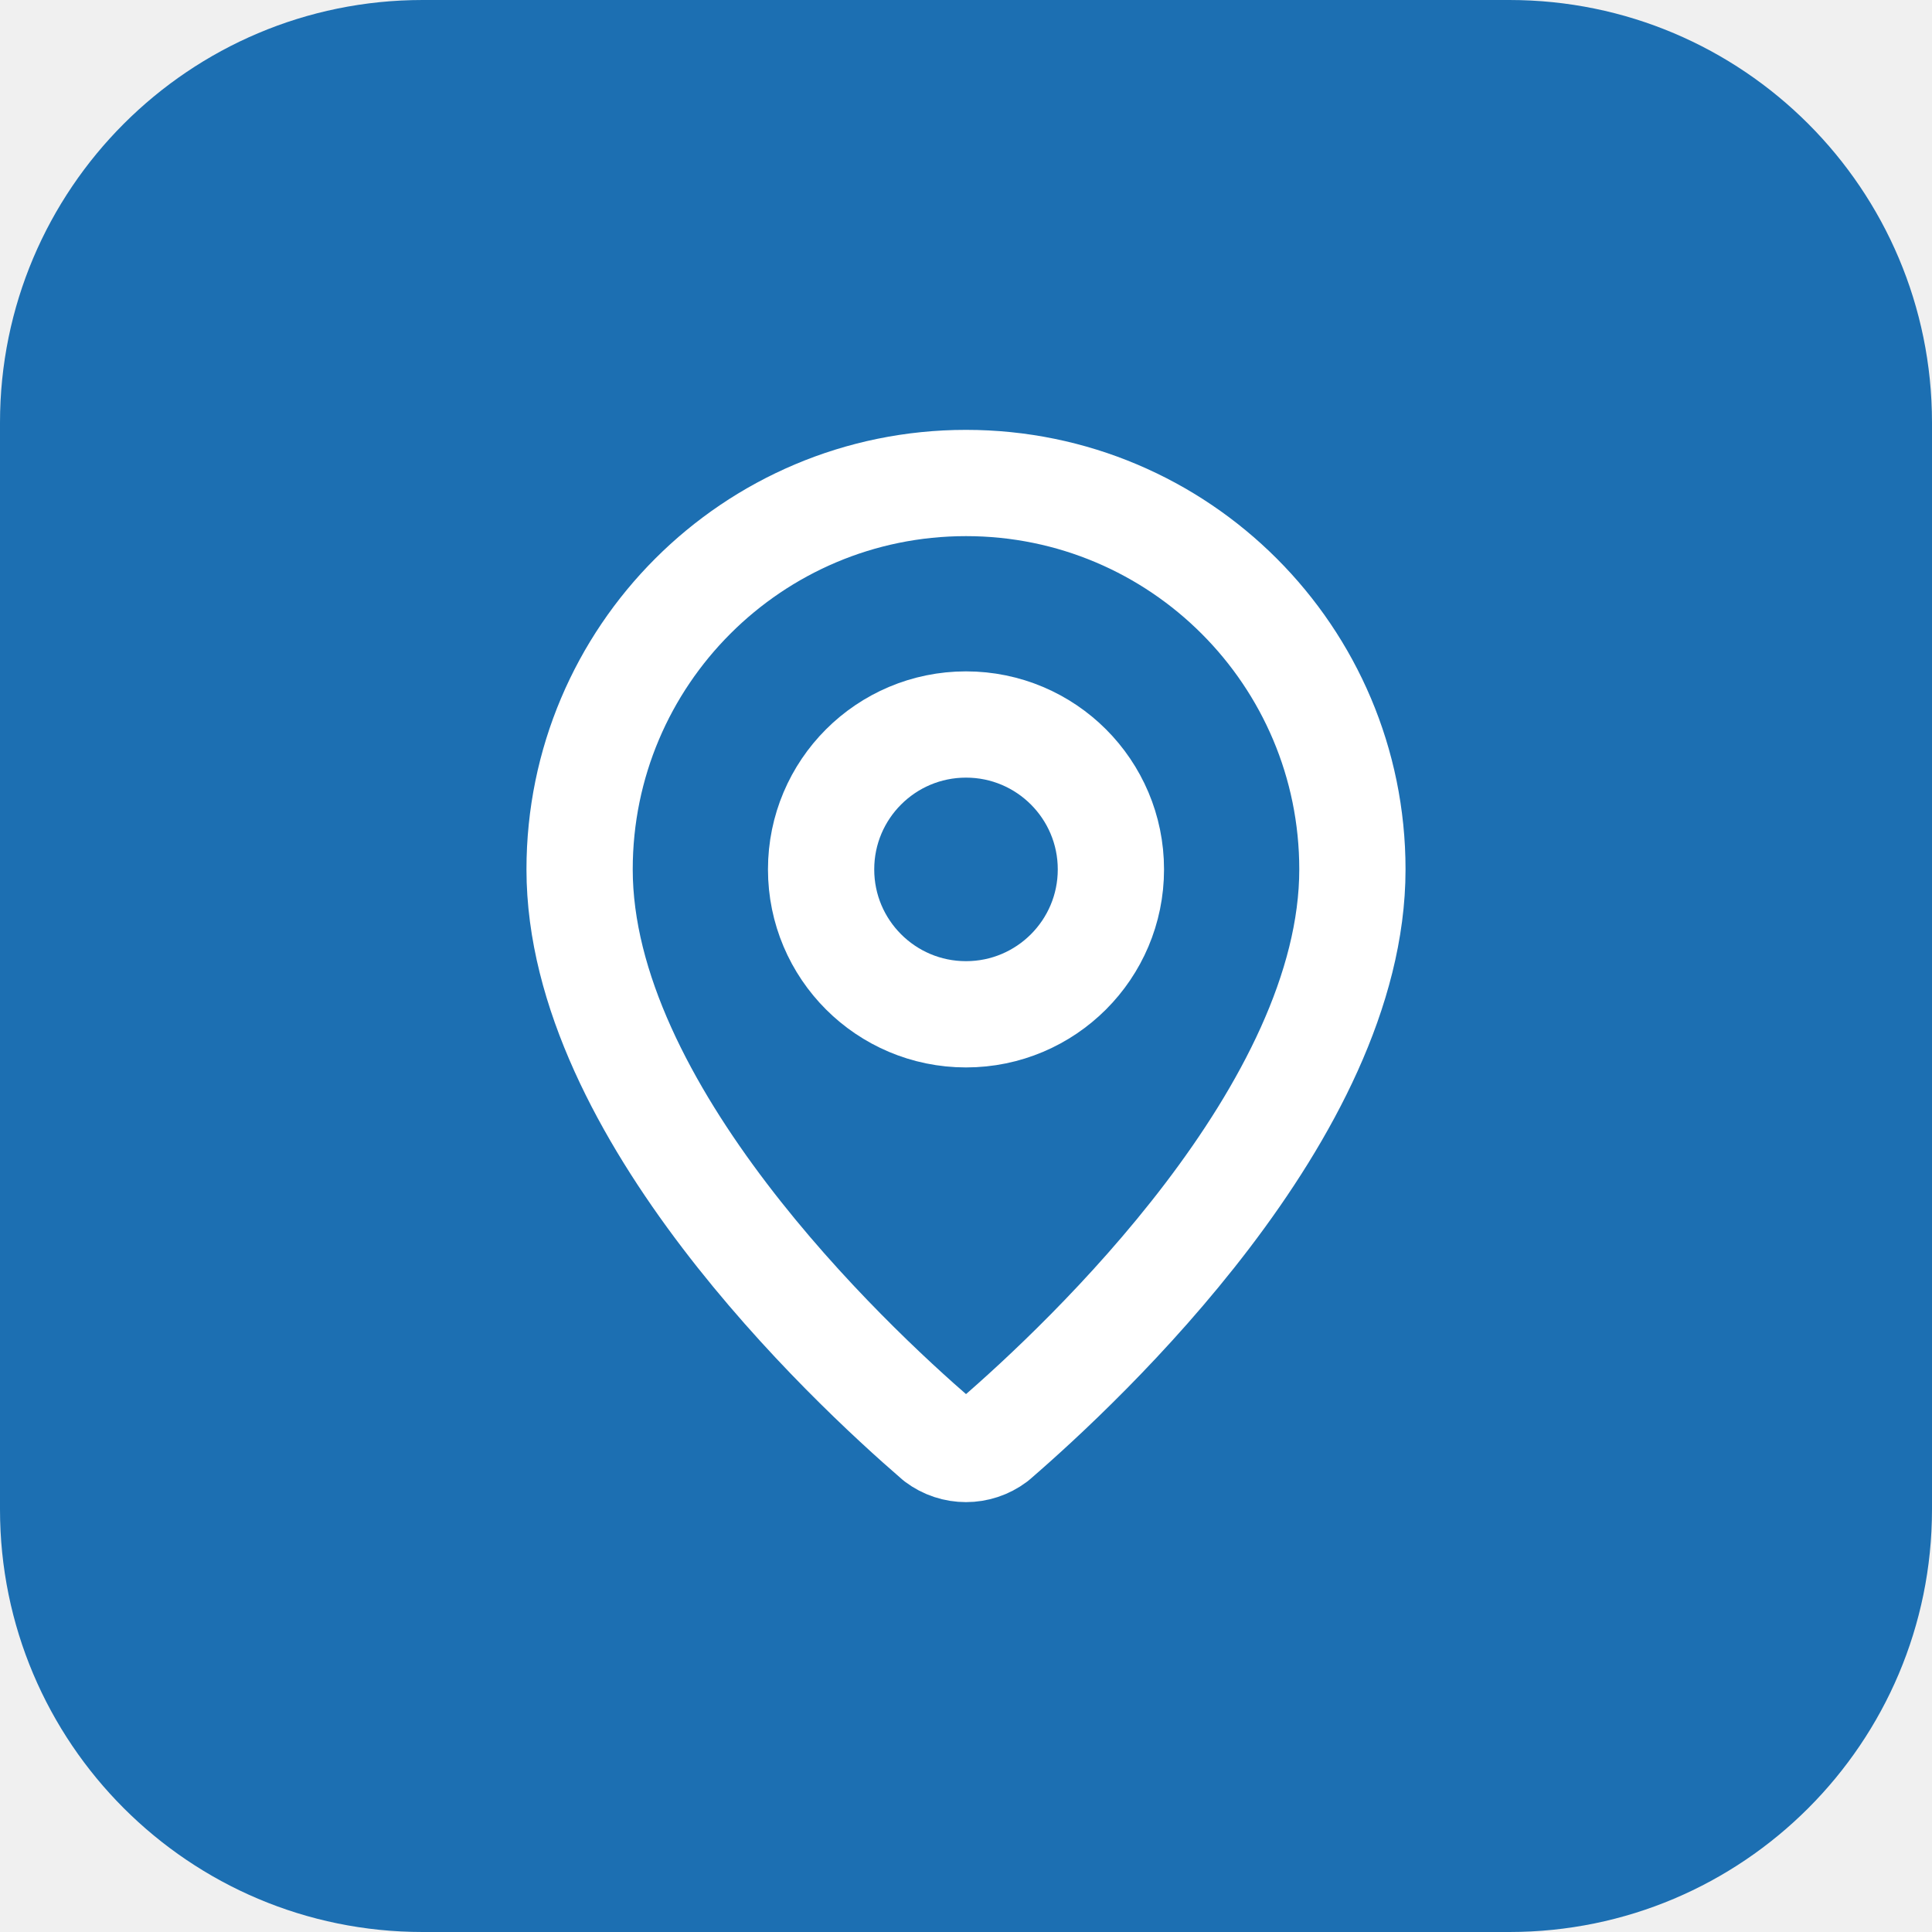
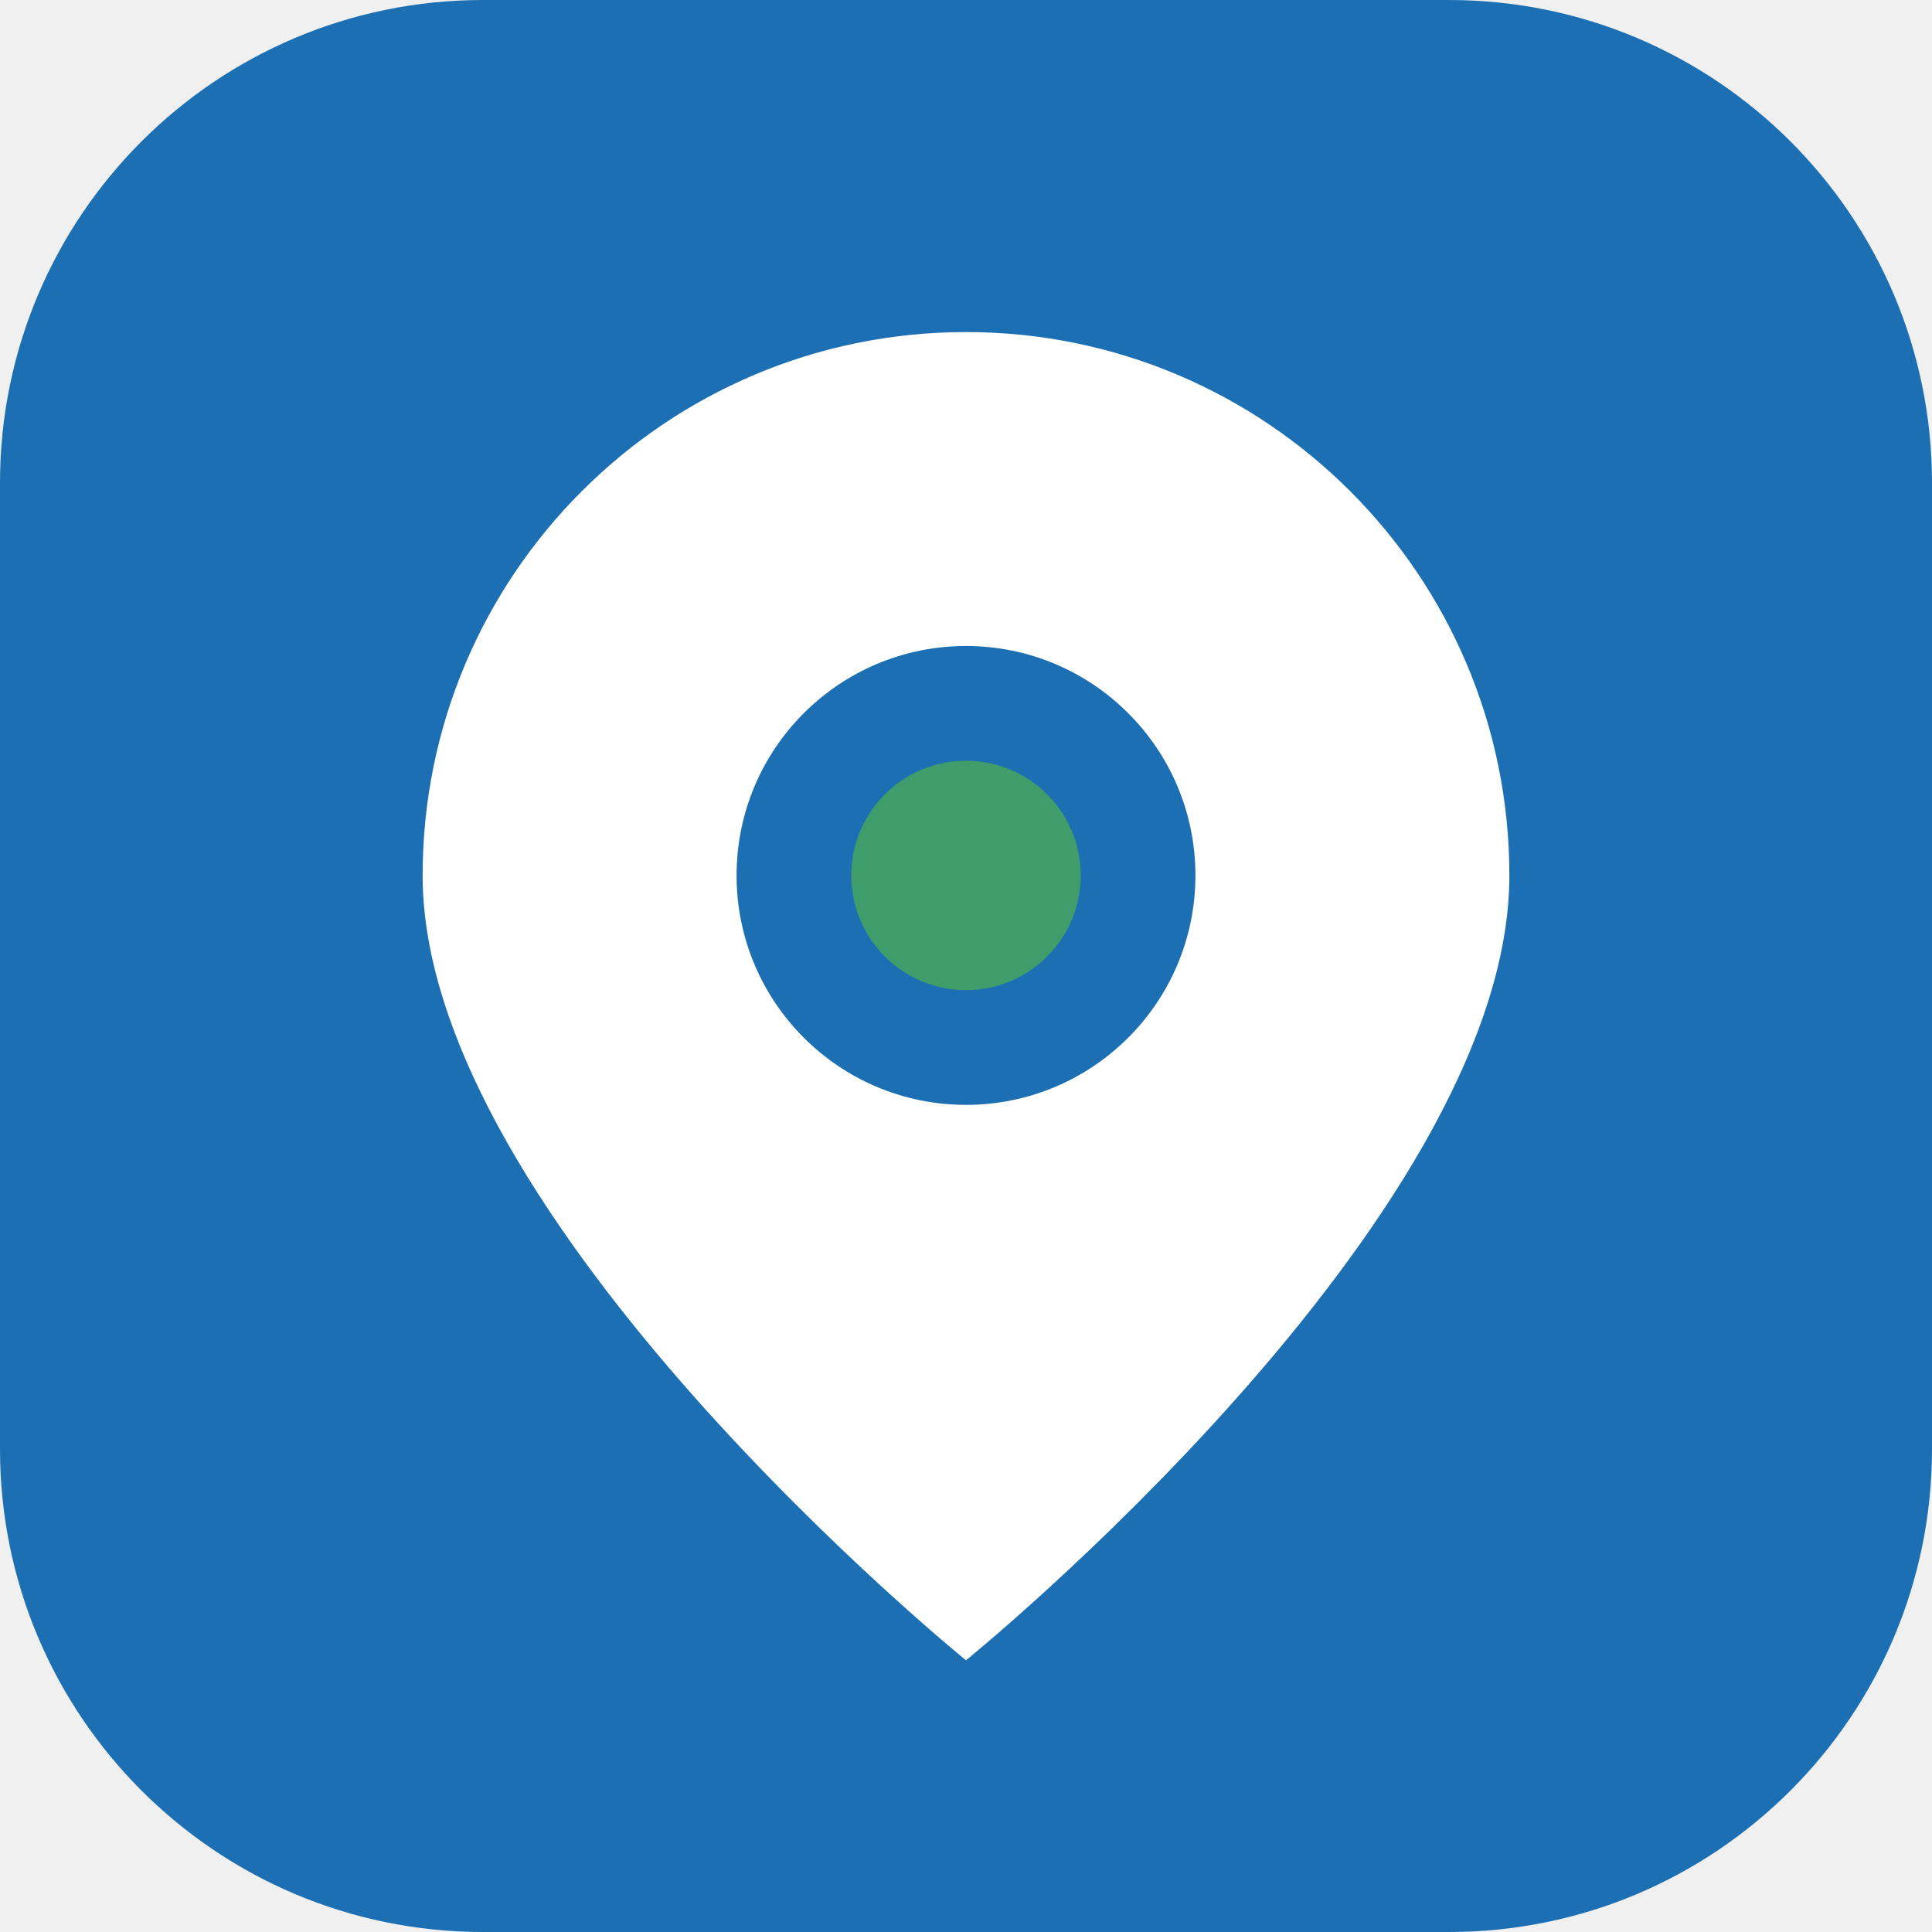
<svg xmlns="http://www.w3.org/2000/svg" viewBox="0 0 32 32">
-   <rect width="32" height="32" rx="7" fill="#1C6FB2" />
-   <g transform="translate(6.4 6.4) scale(0.8)" fill="none" stroke="#FFFFFF" stroke-width="2.2" stroke-linecap="round" stroke-linejoin="round">
-     <path d="M20 10c0 4.993-5.539 10.193-7.399 11.799a1 1 0 0 1-1.202 0C9.539 20.193 4 14.993 4 10a8 8 0 0 1 16 0" />
-     <circle cx="12" cy="10" r="3" />
-   </g>
+   <rect width="32" height="32" rx="8" fill="#1C6FB2" />
+   <path fill="#FFFFFF" fill-rule="evenodd" d="M16 27.5C16 27.5 7 20.2 7 14.5a9 9 0 1 1 18 0C25 20.2 16 27.5 16 27.5ZM16 10.7a3.8 3.8 0 1 0 0 7.6 3.8 3.8 0 1 0 0-7.6Z" />
+   <circle cx="16" cy="14.5" r="1.9" fill="#3F9D6B" />
</svg>
